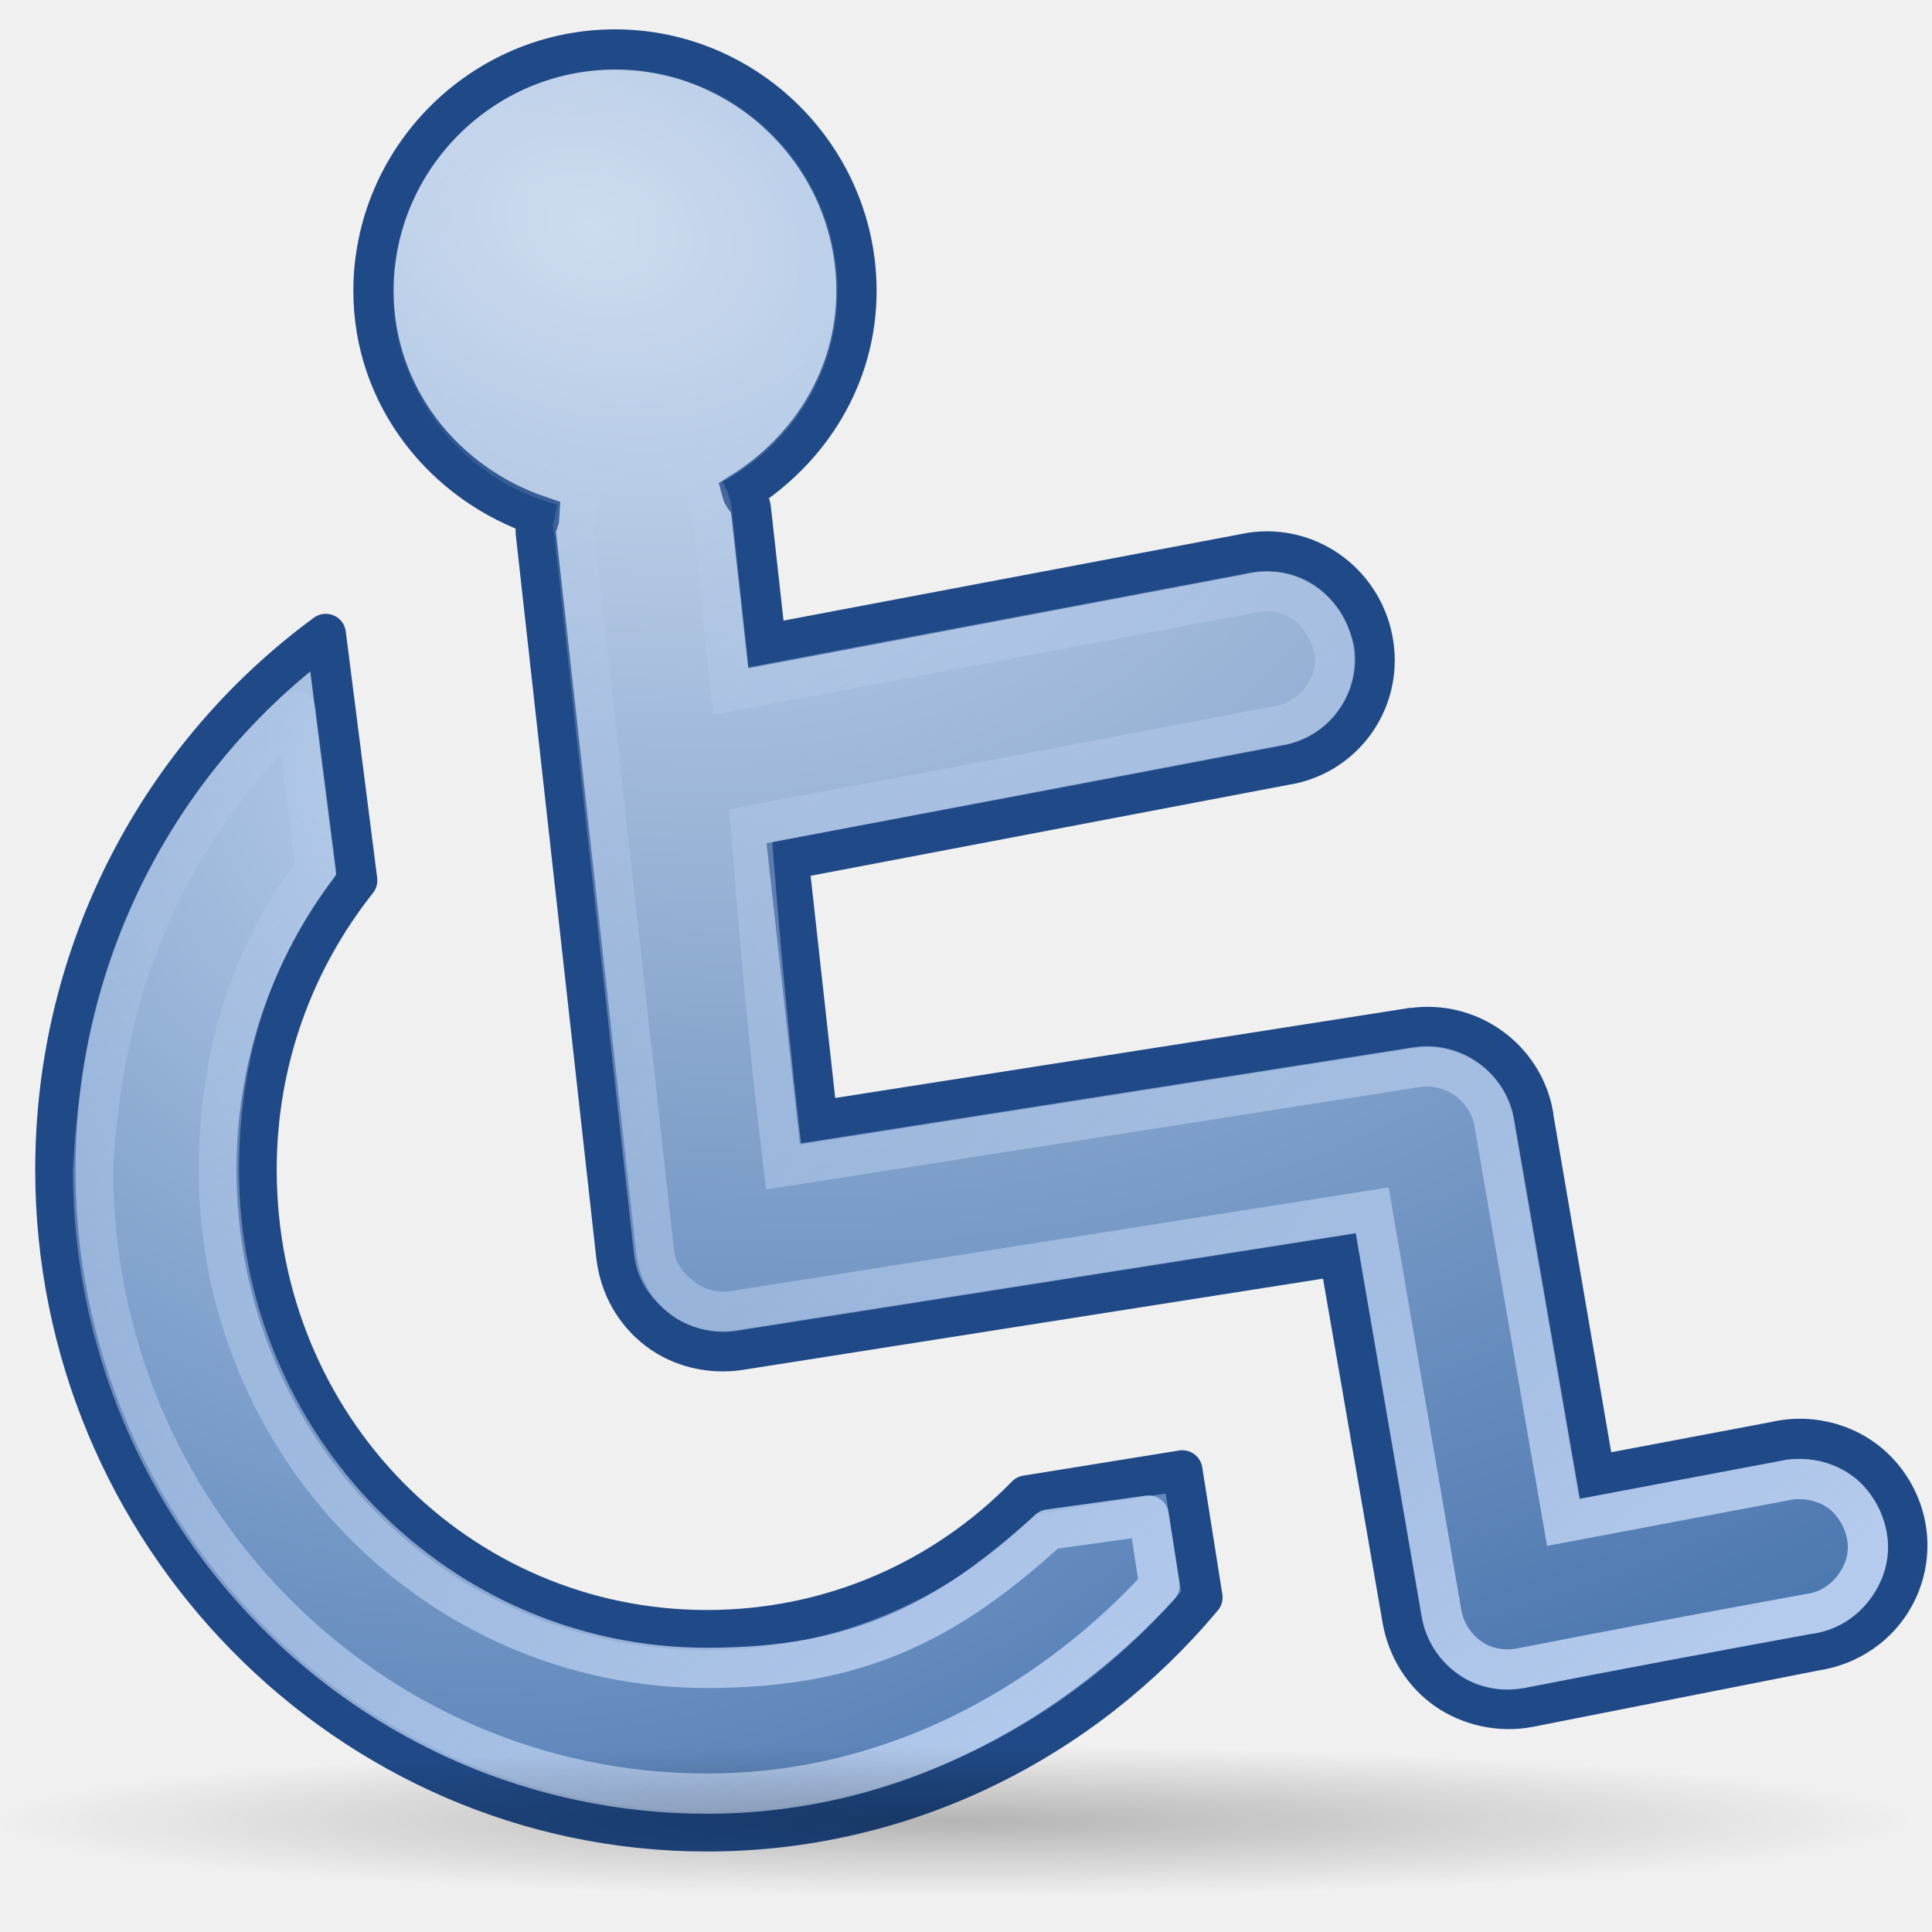
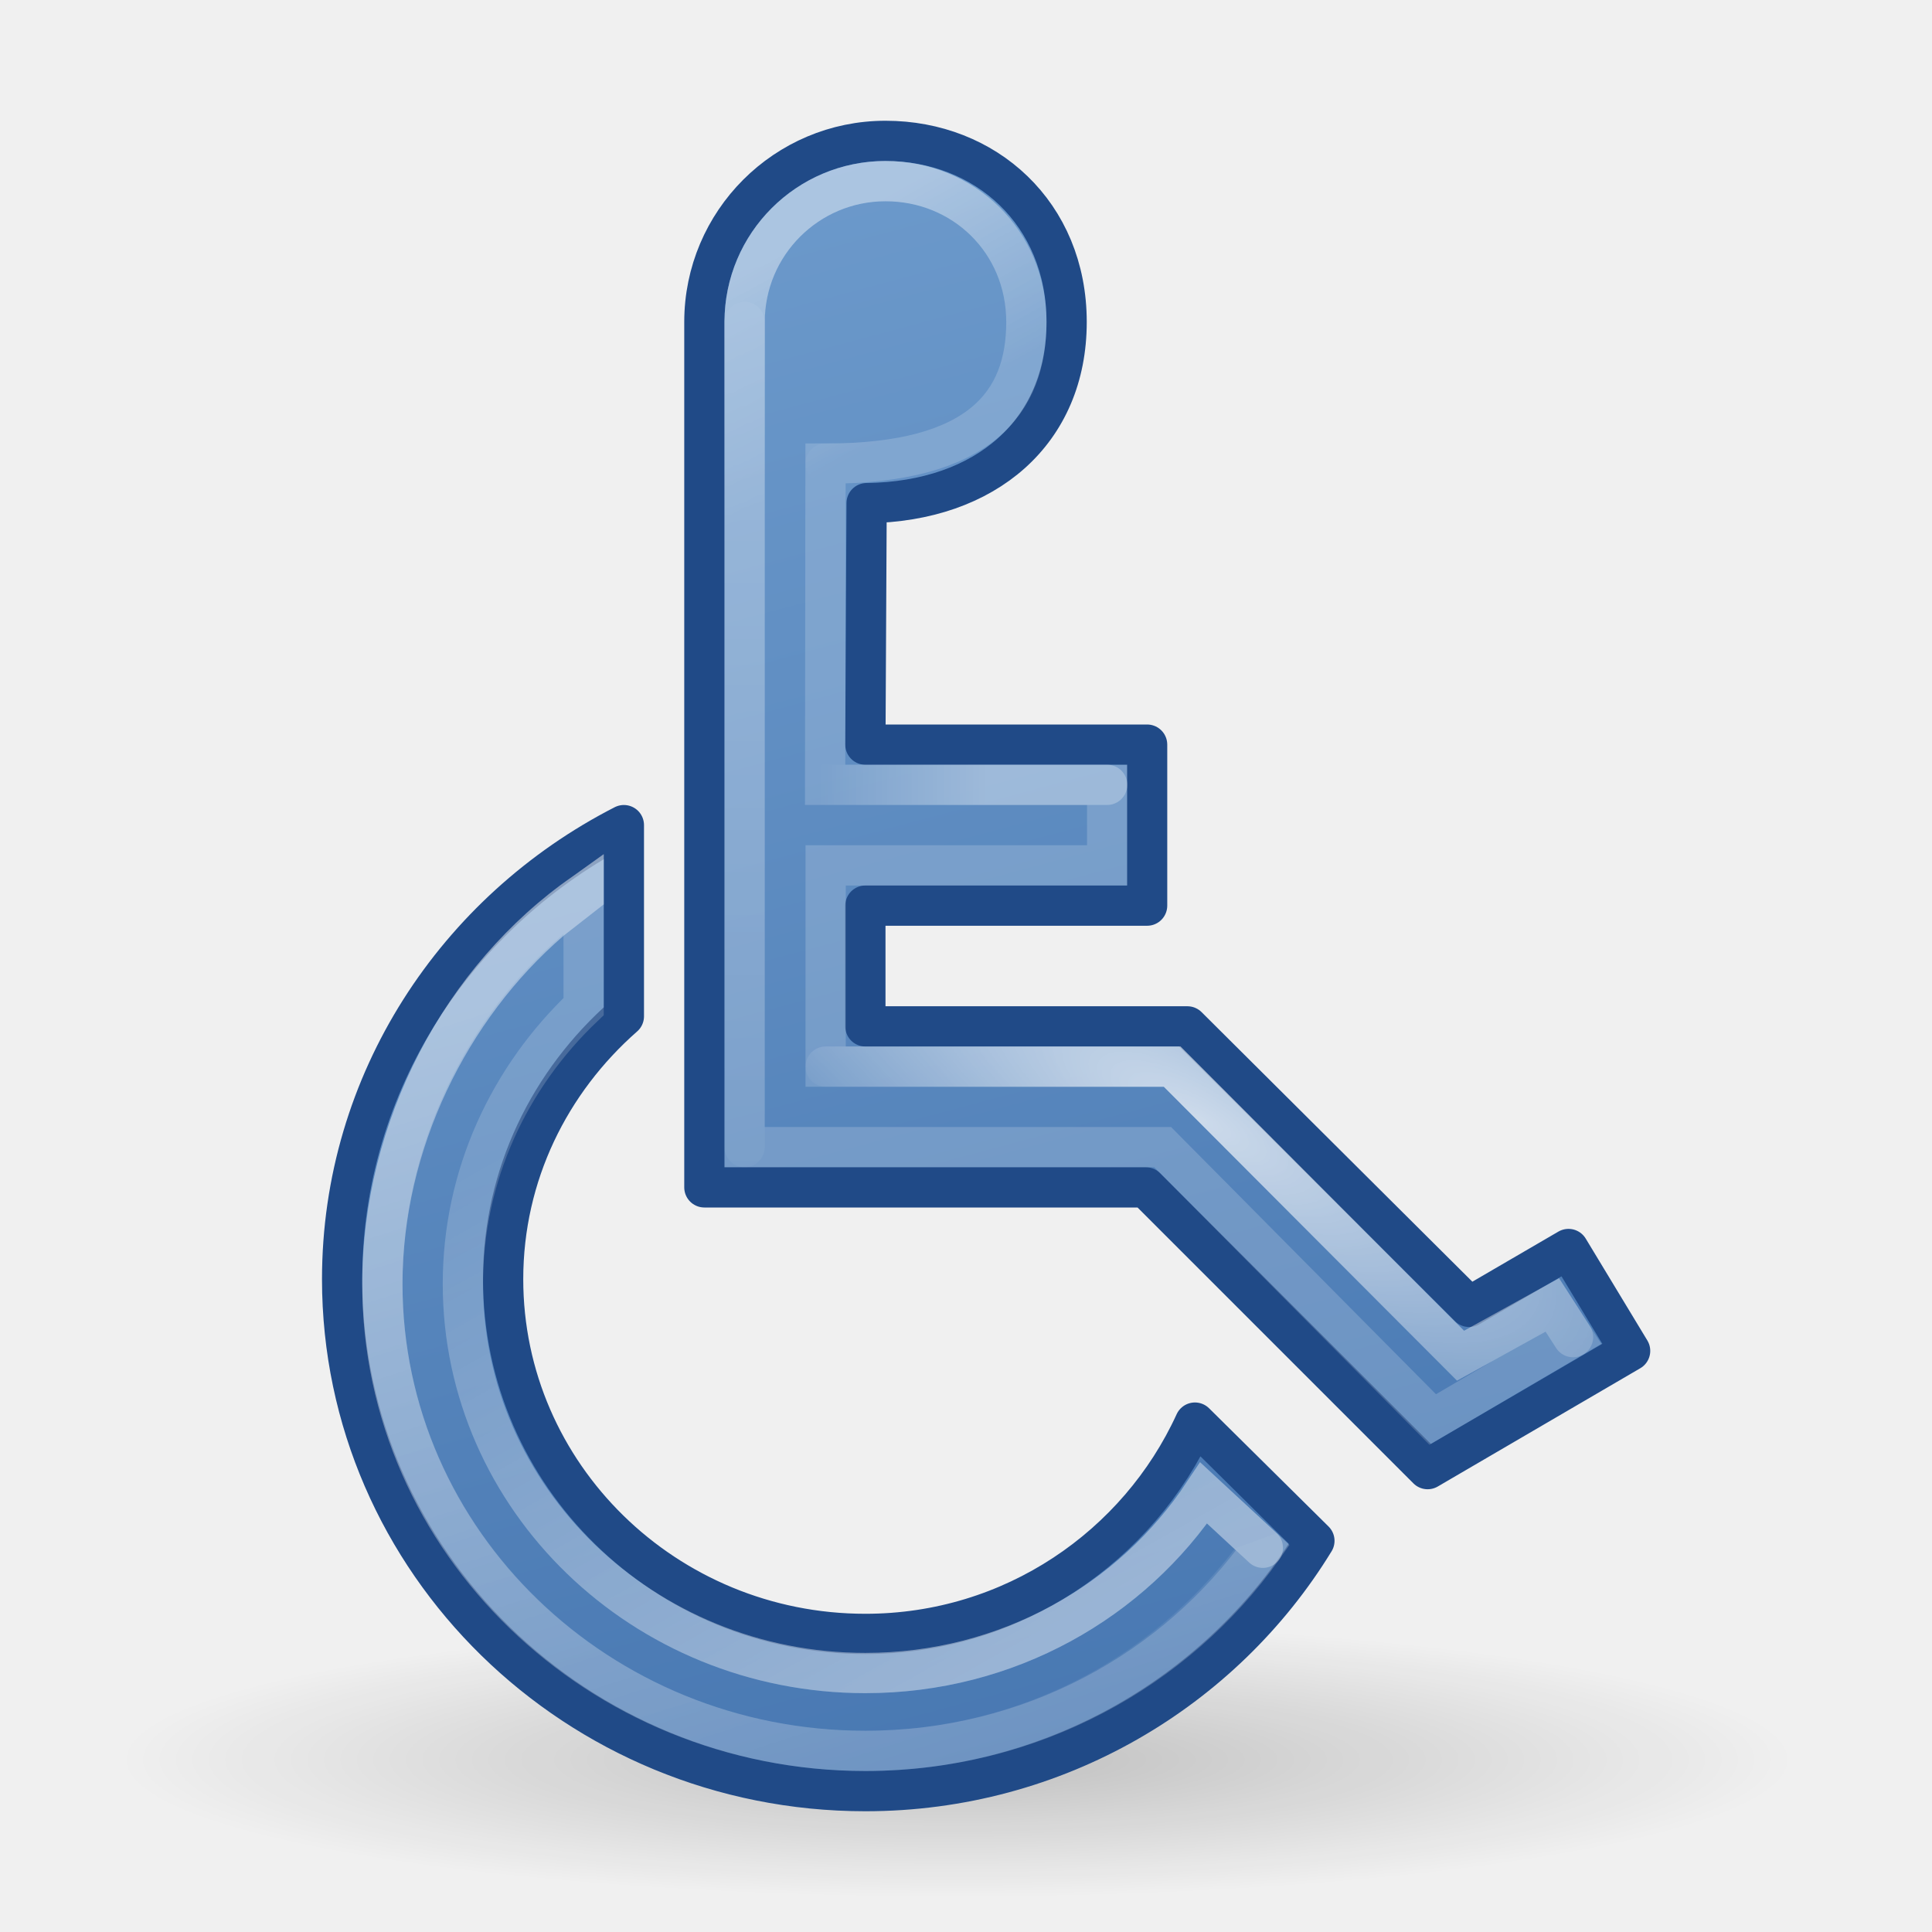
- <svg xmlns="http://www.w3.org/2000/svg" xmlns:xlink="http://www.w3.org/1999/xlink" width="48px" height="48px" id="svg11300">
-   <defs id="defs3">
-     <linearGradient id="linearGradient3546">
-       <stop style="stop-color:#b4cbed;stop-opacity:1;" offset="0" id="stop3548" />
-       <stop style="stop-color:#bcd0ef;stop-opacity:0;" offset="1" id="stop3550" />
+ <svg xmlns="http://www.w3.org/2000/svg" xmlns:xlink="http://www.w3.org/1999/xlink" width="48px" height="48px" id="svg4289">
+   <defs id="defs4291">
+     <linearGradient id="linearGradient7055">
+       <stop id="stop7057" offset="0" style="stop-color:#729fcf;stop-opacity:1" />
+       <stop id="stop7059" offset="1" style="stop-color:#3465a4;stop-opacity:1" />
    </linearGradient>
-     <linearGradient id="linearGradient15837">
-       <stop style="stop-color:#000000;stop-opacity:1;" offset="0" id="stop15839" />
-       <stop style="stop-color:#000000;stop-opacity:0;" offset="1" id="stop15841" />
+     <linearGradient id="linearGradient7017">
+       <stop style="stop-color:#000000;stop-opacity:1;" offset="0" id="stop7019" />
+       <stop style="stop-color:#000000;stop-opacity:0;" offset="1" id="stop7021" />
    </linearGradient>
-     <linearGradient id="linearGradient10969">
-       <stop style="stop-color:#b6cce8;stop-opacity:1;" offset="0" id="stop10971" />
-       <stop style="stop-color:#3465a4;stop-opacity:1;" offset="1" id="stop10973" />
+     <linearGradient id="linearGradient6985">
+       <stop style="stop-color:#ffffff;stop-opacity:1;" offset="0" id="stop6987" />
+       <stop style="stop-color:#ffffff;stop-opacity:0;" offset="1" id="stop6989" />
    </linearGradient>
-     <linearGradient id="linearGradient9023">
-       <stop style="stop-color:#cddcf0;stop-opacity:1;" offset="0" id="stop9025" />
-       <stop style="stop-color:#3465a4;stop-opacity:1;" offset="1" id="stop9027" />
+     <linearGradient id="linearGradient6975">
+       <stop style="stop-color:#ffffff;stop-opacity:1;" offset="0" id="stop6977" />
+       <stop style="stop-color:#ffffff;stop-opacity:0;" offset="1" id="stop6979" />
    </linearGradient>
-     <radialGradient xlink:href="#linearGradient15837" id="radialGradient15856" gradientUnits="userSpaceOnUse" gradientTransform="matrix(1,0,0,7.4074073e-2,0,0.4629607)" cx="26.813" cy="0.5" fx="26.813" fy="0.5" r="25.313" />
-     <radialGradient xlink:href="#linearGradient9023" id="radialGradient3585" gradientUnits="userSpaceOnUse" gradientTransform="matrix(-0.7414586,2.293527,-3.0879,-0.9982654,59.70252,-7.278033)" cx="10.826" cy="11.97" fx="10.826" fy="11.97" r="18.374" />
-     <radialGradient xlink:href="#linearGradient10969" id="radialGradient2781" gradientUnits="userSpaceOnUse" gradientTransform="matrix(-1.186828,2.179179,-2.293496,-1.249087,68.28812,23.91565)" cx="9.328" cy="20.172" fx="9.328" fy="20.172" r="15.078" />
-     <linearGradient xlink:href="#linearGradient3546" id="linearGradient3552" x1="42.498" y1="41.212" x2="12.783" y2="2.712" gradientUnits="userSpaceOnUse" />
-     <linearGradient xlink:href="#linearGradient3546" id="linearGradient3560" x1="27.445" y1="43.307" x2="4.031" y2="8.57" gradientUnits="userSpaceOnUse" />
+     <linearGradient id="linearGradient6961">
+       <stop style="stop-color:#ffffff;stop-opacity:1;" offset="0" id="stop6963" />
+       <stop style="stop-color:#ffffff;stop-opacity:0;" offset="1" id="stop6965" />
+     </linearGradient>
+     <linearGradient id="linearGradient6949">
+       <stop style="stop-color:#ffffff;stop-opacity:1;" offset="0" id="stop6951" />
+       <stop style="stop-color:#ffffff;stop-opacity:0;" offset="1" id="stop6953" />
+     </linearGradient>
+     <linearGradient id="linearGradient6931">
+       <stop style="stop-color:#ffffff;stop-opacity:1;" offset="0" id="stop6933" />
+       <stop style="stop-color:#ffffff;stop-opacity:0;" offset="1" id="stop6935" />
+     </linearGradient>
+     <linearGradient xlink:href="#linearGradient6931" id="linearGradient6937" x1="13.148" y1="24.387" x2="20.516" y2="47.293" gradientUnits="userSpaceOnUse" />
+     <linearGradient xlink:href="#linearGradient6949" id="linearGradient6955" x1="28.312" y1="39.312" x2="20" y2="24.508" gradientUnits="userSpaceOnUse" />
+     <linearGradient xlink:href="#linearGradient6961" id="linearGradient6967" x1="19.445" y1="6.281" x2="22" y2="10.877" gradientUnits="userSpaceOnUse" />
+     <linearGradient xlink:href="#linearGradient6961" id="linearGradient6971" gradientUnits="userSpaceOnUse" x1="18.562" y1="7.07" x2="18.562" y2="33.956" />
+     <linearGradient xlink:href="#linearGradient6975" id="linearGradient6981" x1="24.497" y1="19.539" x2="20.388" y2="19.539" gradientUnits="userSpaceOnUse" />
+     <radialGradient xlink:href="#linearGradient7017" id="radialGradient7023" cx="23.776" cy="44.376" fx="23.776" fy="44.376" r="18.827" gradientTransform="matrix(1,0,0,0.1361502,0,38.33427)" gradientUnits="userSpaceOnUse" />
+     <radialGradient xlink:href="#linearGradient6985" id="radialGradient7051" cx="29.797" cy="24.595" fx="29.797" fy="24.595" r="9.785" gradientTransform="matrix(1.395067,0.8054422,-0.2730789,0.4729865,-5.055581,-7.839922)" gradientUnits="userSpaceOnUse" />
+     <linearGradient xlink:href="#linearGradient7055" id="linearGradient7061" x1="12.748" y1="-0.991" x2="30.649" y2="65.819" gradientUnits="userSpaceOnUse" />
  </defs>
  <g id="layer1">
-     <path style="fill:url(#radialGradient2781);fill-opacity:1;fill-rule:evenodd;stroke:#204a87;stroke-width:1;stroke-linecap:round;stroke-linejoin:round;stroke-miterlimit:4;stroke-dashoffset:0;stroke-opacity:1" d="M 8.094 15.75 C 4.019 18.74 1.375 23.604 1.375 29.062 C 1.375 38.081 8.635 45.5 17.562 45.5 C 22.49 45.5 26.91 43.234 29.875 39.688 L 29.375 36.531 L 25.5 37.156 C 23.473 39.235 20.671 40.5 17.562 40.5 C 11.376 40.5 6.375 35.438 6.375 29.062 C 6.375 26.316 7.322 23.832 8.875 21.875 L 8.094 15.75 z " id="path2217" />
-     <path style="fill:url(#radialGradient3585);fill-opacity:1;fill-rule:evenodd;stroke:#204a87;stroke-width:1;stroke-linecap:butt;stroke-linejoin:miter;stroke-miterlimit:4;stroke-dashoffset:0;stroke-opacity:1" d="M 15.279,1.229 C 11.983,1.229 9.279,3.932 9.279,7.229 C 9.279,9.856 11.036,12.022 13.404,12.822 C 13.398,12.967 13.292,13.081 13.311,13.229 L 15.311,31.197 C 15.396,31.945 15.765,32.6 16.342,33.041 C 16.919,33.482 17.675,33.649 18.373,33.541 L 33.279,31.197 L 34.842,40.229 C 34.966,40.943 35.361,41.578 35.936,41.979 C 36.511,42.379 37.255,42.547 37.967,42.416 L 45.092,41.01 C 46.056,40.867 46.87,40.241 47.217,39.322 C 47.578,38.364 47.345,37.327 46.686,36.604 C 46.035,35.89 45.034,35.6 44.092,35.822 L 39.623,36.666 L 38.092,27.729 C 38.092,27.718 38.092,27.708 38.092,27.697 C 37.838,26.292 36.506,25.34 35.092,25.541 C 35.081,25.541 35.071,25.541 35.061,25.541 L 20.311,27.854 L 19.592,21.354 L 31.904,19.01 C 33.338,18.799 34.339,17.472 34.123,16.01 C 33.908,14.547 32.559,13.512 31.092,13.729 L 19.029,16.01 L 18.654,12.635 C 18.641,12.469 18.477,12.382 18.436,12.229 C 20.118,11.17 21.279,9.358 21.279,7.229 C 21.279,3.932 18.576,1.229 15.279,1.229 z" id="path2213" />
-     <path style="fill:none;fill-opacity:1;fill-rule:evenodd;stroke:url(#linearGradient3552);stroke-width:1;stroke-linecap:butt;stroke-linejoin:miter;stroke-miterlimit:4;stroke-dashoffset:0;stroke-opacity:1" d="M 15.279,2.197 C 12.513,2.197 10.248,4.462 10.248,7.229 C 10.248,9.728 12.1,11.791 14.498,12.166 C 14.3,12.434 14.321,12.808 14.248,13.072 L 16.248,31.104 C 16.312,31.665 16.648,32.016 16.967,32.26 C 17.292,32.508 17.767,32.642 18.217,32.572 L 34.092,30.072 L 35.811,40.072 C 35.89,40.531 36.145,40.93 36.529,41.197 C 36.907,41.46 37.37,41.523 37.779,41.447 C 40.15,40.983 42.532,40.537 44.904,40.104 C 45.583,40.029 46.091,39.56 46.311,38.979 C 46.543,38.363 46.338,37.702 45.936,37.26 C 45.569,36.858 44.988,36.693 44.467,36.76 L 38.842,37.822 L 37.123,27.885 C 36.964,27 36.11,26.383 35.217,26.51 L 19.467,28.979 C 19.128,26.213 18.852,23.146 18.654,20.51 C 23.01,19.698 27.366,18.876 31.717,18.041 C 32.626,17.907 33.288,17.043 33.154,16.135 C 32.805,14.881 31.877,14.518 30.936,14.76 L 18.154,17.166 L 17.686,12.729 C 17.654,12.347 17.432,12.064 17.186,11.791 C 18.995,11.039 20.311,9.32 20.311,7.229 C 20.311,4.462 18.046,2.197 15.279,2.197 z" id="path2811" />
-     <path style="fill:none;fill-opacity:1;fill-rule:evenodd;stroke:url(#linearGradient3560);stroke-width:1;stroke-linecap:round;stroke-linejoin:round;stroke-miterlimit:4;stroke-dashoffset:0;stroke-opacity:1" d="M 7.344,17.656 C 4.435,20.423 2.558,24.048 2.312,29.062 C 2.313,37.593 9.139,44.563 17.562,44.562 C 22.898,44.562 26.764,41.63 28.806,39.395 L 28.537,37.655 L 26.062,38 C 23.513,40.321 21.309,41.438 17.562,41.438 C 10.876,41.438 5.438,35.917 5.438,29.062 C 5.438,25.795 6.501,23.324 7.844,21.594 L 7.344,17.656 z" id="path3968" />
-     <path style="opacity:0.247;fill:url(#radialGradient15856);fill-opacity:1;fill-rule:evenodd;stroke:none;stroke-width:0.5;stroke-linecap:round;stroke-linejoin:round;stroke-miterlimit:4;stroke-dasharray:none;stroke-dashoffset:0;stroke-opacity:1" id="path14866" d="M 52.125,0.5 A 25.313,1.875 0 1 1 1.5,0.5 A 25.313,1.875 0 1 1 52.125,0.5 z" transform="matrix(0.945679,0,0,1,-1.668519,44.75)" />
+     <path style="opacity:0.2;fill:url(#radialGradient7023);fill-opacity:1;fill-rule:evenodd;stroke:none;stroke-width:1.1;stroke-linecap:round;stroke-linejoin:miter;stroke-miterlimit:4;stroke-dasharray:none;stroke-opacity:1" id="path7015" d="M 42.603 44.376 A 18.827 2.563 0 1 1  4.95,44.376 A 18.827 2.563 0 1 1  42.603 44.376 z" transform="matrix(1.106232,0,0,1.336882,-2.525822,-15.6059)" />
+     <path style="opacity:1;fill:url(#linearGradient7061);fill-opacity:1.0;stroke:#204a87;stroke-width:1;stroke-linecap:round;stroke-linejoin:round;stroke-miterlimit:4;stroke-dasharray:none;stroke-opacity:1" d="M 22,3.5 C 19.516,3.5 17.5,5.516 17.5,8 L 17.5,29.5 L 28.469,29.5 L 35.469,36.5 L 40.5,33.562 L 38.969,31.031 L 36.5,32.469 L 29.5,25.5 L 21.5,25.5 L 21.5,22.5 L 28.5,22.5 L 28.5,18.5 L 21.5,18.5 L 21.531,12.5 C 24.51,12.463 26.5,10.717 26.5,8 C 26.5,5.301 24.484,3.5 22,3.5 z M 15.5,20.5 C 11.346,22.624 8.5,26.881 8.5,31.781 C 8.5,38.802 14.324,44.5 21.5,44.5 C 26.241,44.5 30.385,41.994 32.656,38.281 L 29.688,35.344 C 28.282,38.416 25.161,40.594 21.5,40.594 C 16.532,40.594 12.5,36.642 12.5,31.781 C 12.5,29.18 13.664,26.862 15.5,25.25 L 15.5,20.5 z " id="path6720" />
+     <g id="g5964" style="opacity:0.7">
+       <g style="opacity:0.25" id="g7007">
+         <path style="opacity:1;fill:none;fill-opacity:1;stroke:#ffffff;stroke-width:1;stroke-linecap:round;stroke-linejoin:miter;stroke-miterlimit:4;stroke-dasharray:none;stroke-opacity:1" d="M 14.5,22.187 C 11.475,24.295 9.5,28.019 9.5,31.897 C 9.5,38.302 14.876,43.5 21.5,43.5 C 25.608,43.5 29.212,41.501 31.375,38.454 L 29.906,37.094 C 28.129,39.778 25.039,41.566 21.5,41.566 C 15.98,41.566 11.5,37.234 11.5,31.897 C 11.5,29.197 12.653,26.763 14.5,25.008 L 14.5,22.187 z " id="path6724" />
+         <path style="opacity:1;fill:none;fill-opacity:1;stroke:#ffffff;stroke-width:1;stroke-linecap:round;stroke-linejoin:miter;stroke-miterlimit:4;stroke-dasharray:none;stroke-opacity:1" d="M 22,4.5 C 20.068,4.5 18.5,6.068 18.5,8 L 18.5,28.5 L 28.886,28.5 L 35.595,35.267 L 39.082,33.221 L 38.567,32.421 L 36.287,33.682 L 29.122,26.5 L 20.513,26.5 L 20.513,21.5 L 27.507,21.5 L 27.507,19.499 L 20.5,19.499 L 20.51,11.518 C 24.362,11.524 25.5,9.994 25.5,8 C 25.5,5.996 23.932,4.5 22,4.5 z " id="path5661" />
+       </g>
+       <g style="opacity:0.7" id="g6937">
+         <path style="opacity:0.843;fill:url(#linearGradient6937);fill-opacity:1;stroke:none;stroke-width:1;stroke-linecap:round;stroke-linejoin:miter;stroke-miterlimit:4;stroke-dasharray:none;stroke-opacity:1" d="M 31.719,38.094 L 32.031,38.375 L 31.781,38.75 C 29.526,41.926 25.77,44 21.5,44 C 14.614,44 9,38.591 9,31.906 C 9,27.859 11.051,23.988 14.219,21.781 L 15,21.219 L 15,22.469 L 14,23.25 C 11.59,25.328 10,28.569 10,31.906 C 10,38.031 15.138,43 21.5,43 C 25.292,43 28.595,41.196 30.688,38.469" id="path5948" />
+         <path style="opacity:0.7;fill:none;fill-opacity:1;stroke:url(#linearGradient6955);stroke-width:1;stroke-linecap:round;stroke-linejoin:miter;stroke-miterlimit:4;stroke-dasharray:none;stroke-opacity:1" d="M 31.375,38.454 L 29.906,37.094 C 28.129,39.778 25.039,41.566 21.5,41.566 C 15.98,41.566 11.5,37.234 11.5,31.897 C 11.5,29.197 12.653,26.763 14.5,25.008" id="path6939" />
+       </g>
+       <g style="opacity:0.7" id="g5962">
+         <g id="g7011" style="opacity:0.7">
+           <path id="path6959" d="M 20.51,11.518 C 24.362,11.524 25.5,9.994 25.5,8 C 25.5,5.996 23.932,4.5 22,4.5 C 20.068,4.5 18.5,6.068 18.5,8 L 18.5,28.5" style="opacity:1;fill:none;fill-opacity:1;stroke:url(#linearGradient6967);stroke-width:1;stroke-linecap:round;stroke-linejoin:miter;stroke-miterlimit:4;stroke-dasharray:none;stroke-opacity:1" />
+           <path id="path6969" d="M 18.5,8 L 18.5,28.5" style="opacity:0.69;fill:none;fill-opacity:1;stroke:url(#linearGradient6971);stroke-width:1;stroke-linecap:round;stroke-linejoin:miter;stroke-miterlimit:4;stroke-dasharray:none;stroke-opacity:1" />
+         </g>
+         <path style="opacity:0.6;fill:none;fill-opacity:1;stroke:url(#linearGradient6981);stroke-width:1;stroke-linecap:round;stroke-linejoin:miter;stroke-miterlimit:4;stroke-dasharray:none;stroke-opacity:1" d="M 27.507,19.499 L 20.5,19.499" id="path6973" />
+       </g>
+       <path id="path6983" d="M 39.082,33.221 L 38.567,32.421 L 36.287,33.682 L 29.122,26.5 L 20.513,26.5" style="opacity:1;fill:none;fill-opacity:1;stroke:url(#radialGradient7051);stroke-width:1;stroke-linecap:round;stroke-linejoin:miter;stroke-miterlimit:4;stroke-dasharray:none;stroke-opacity:1" />
+     </g>
  </g>
</svg>
